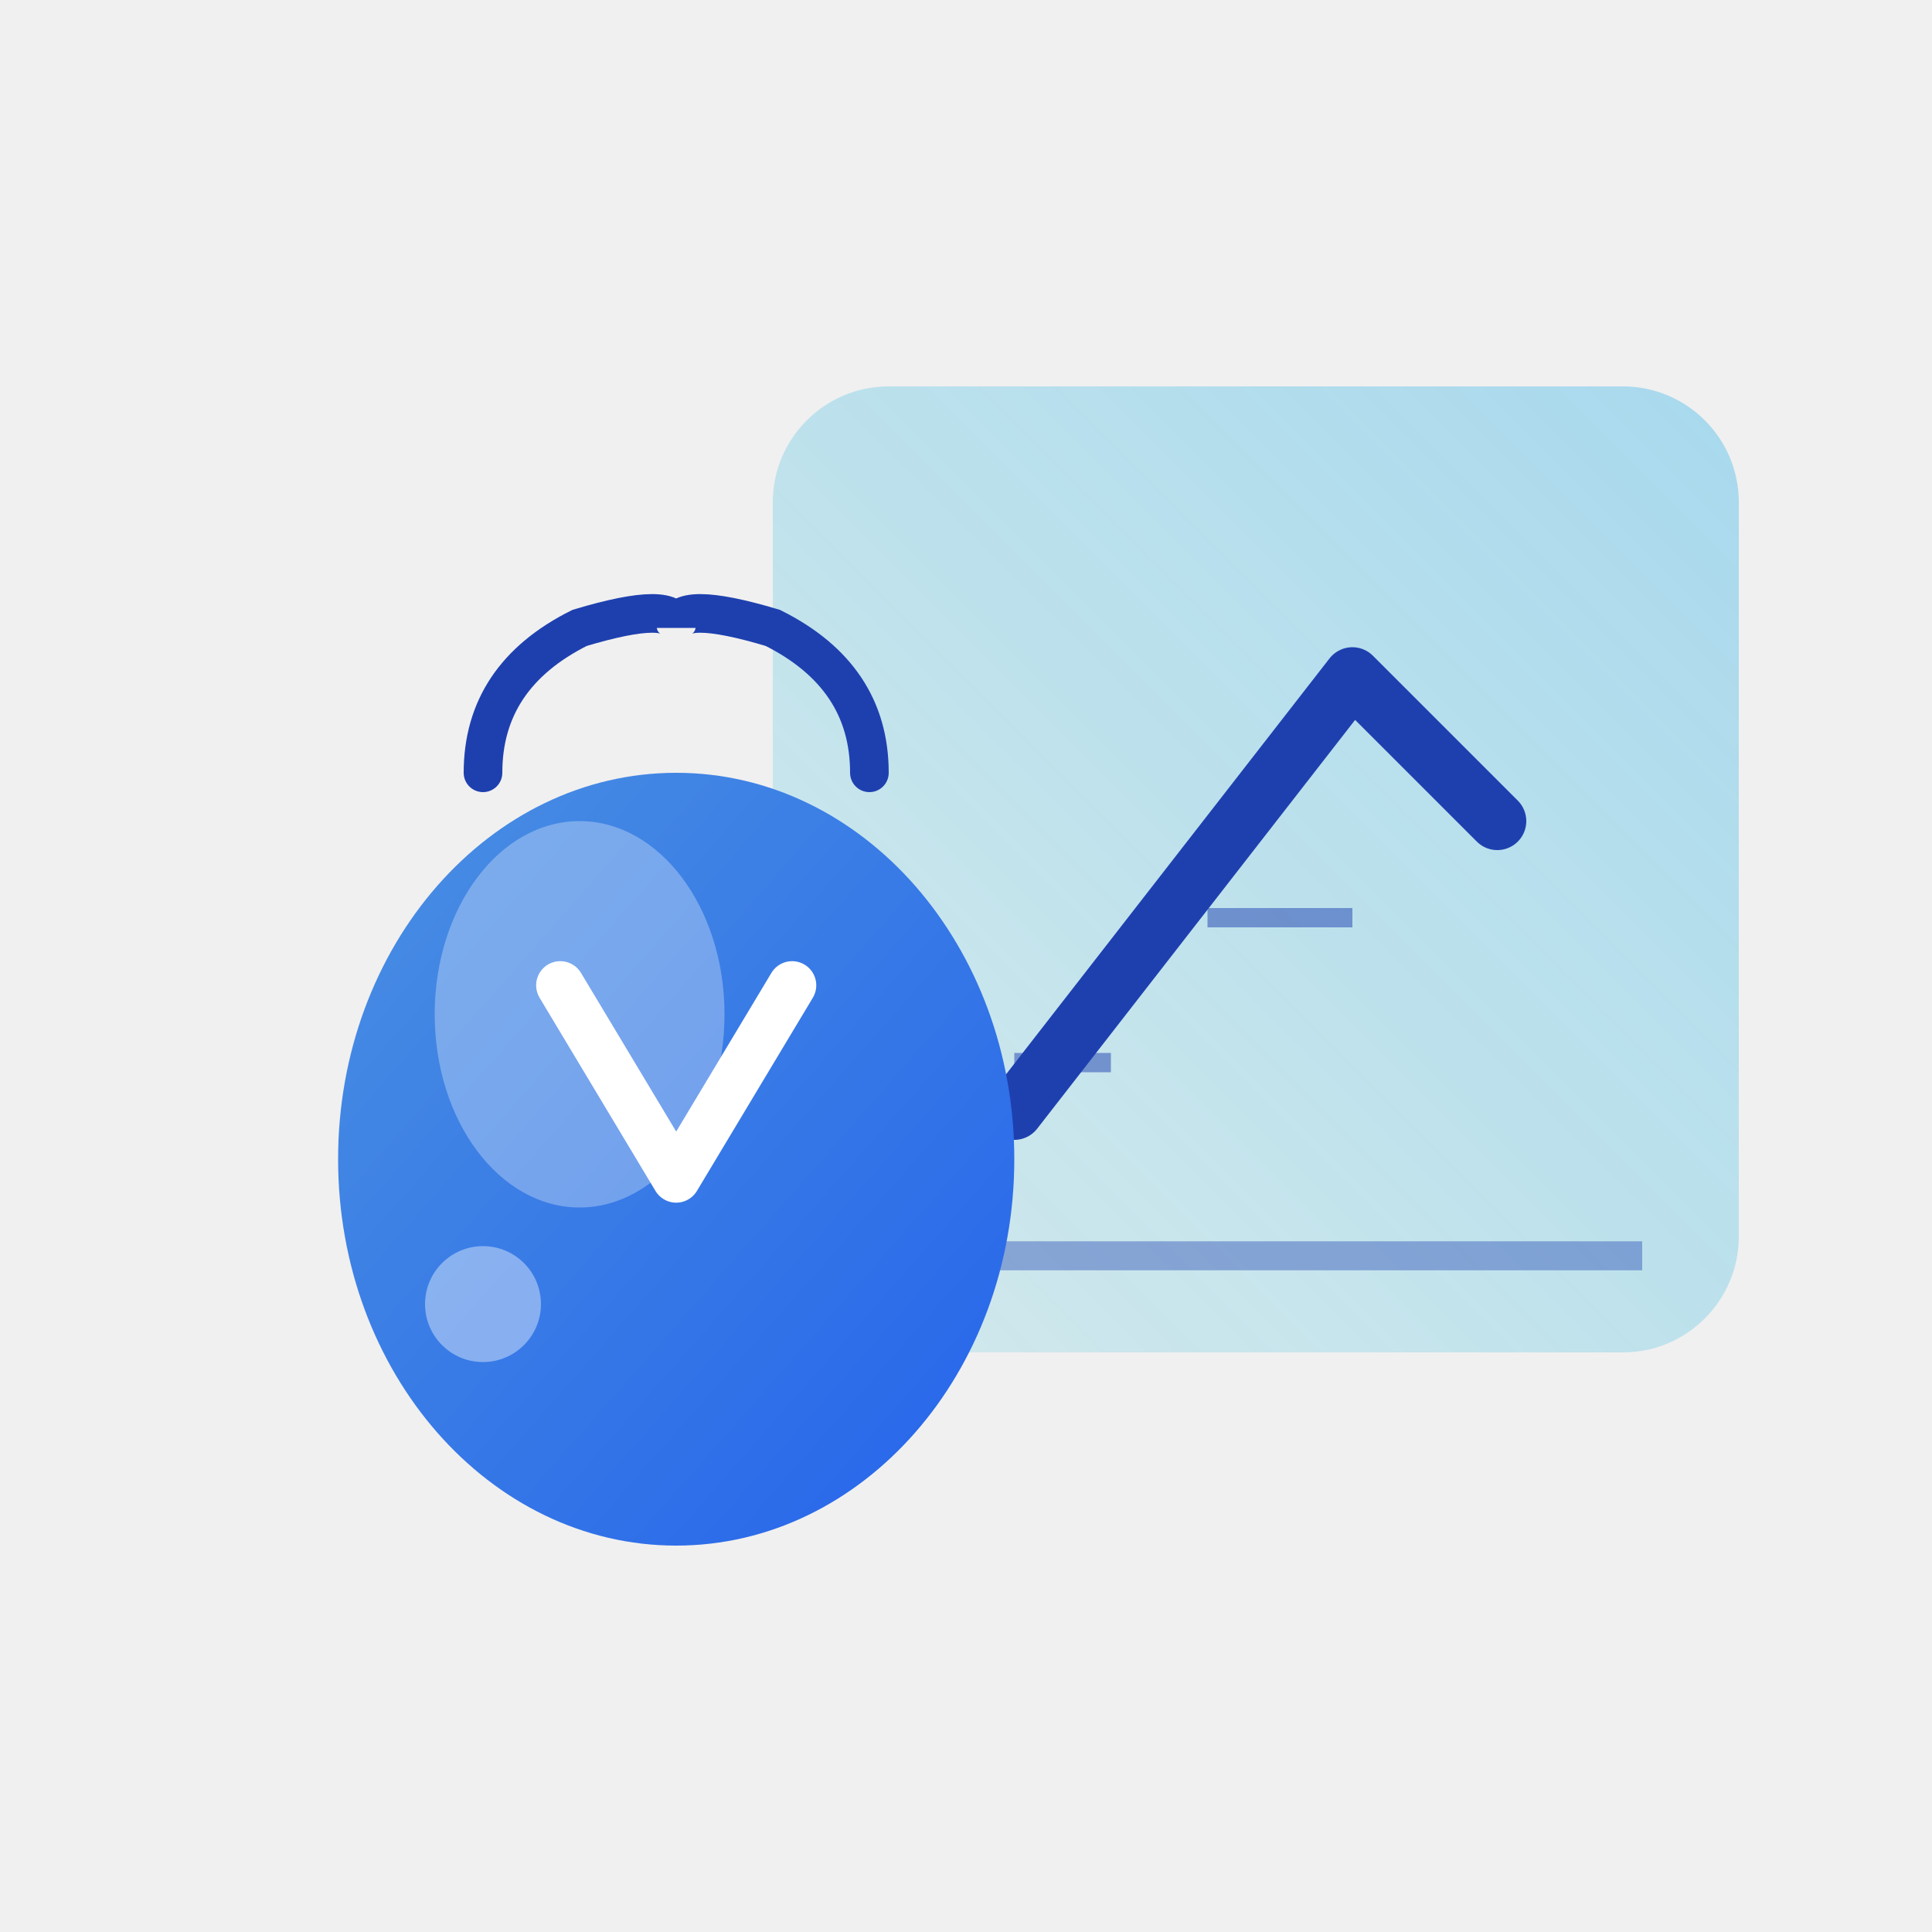
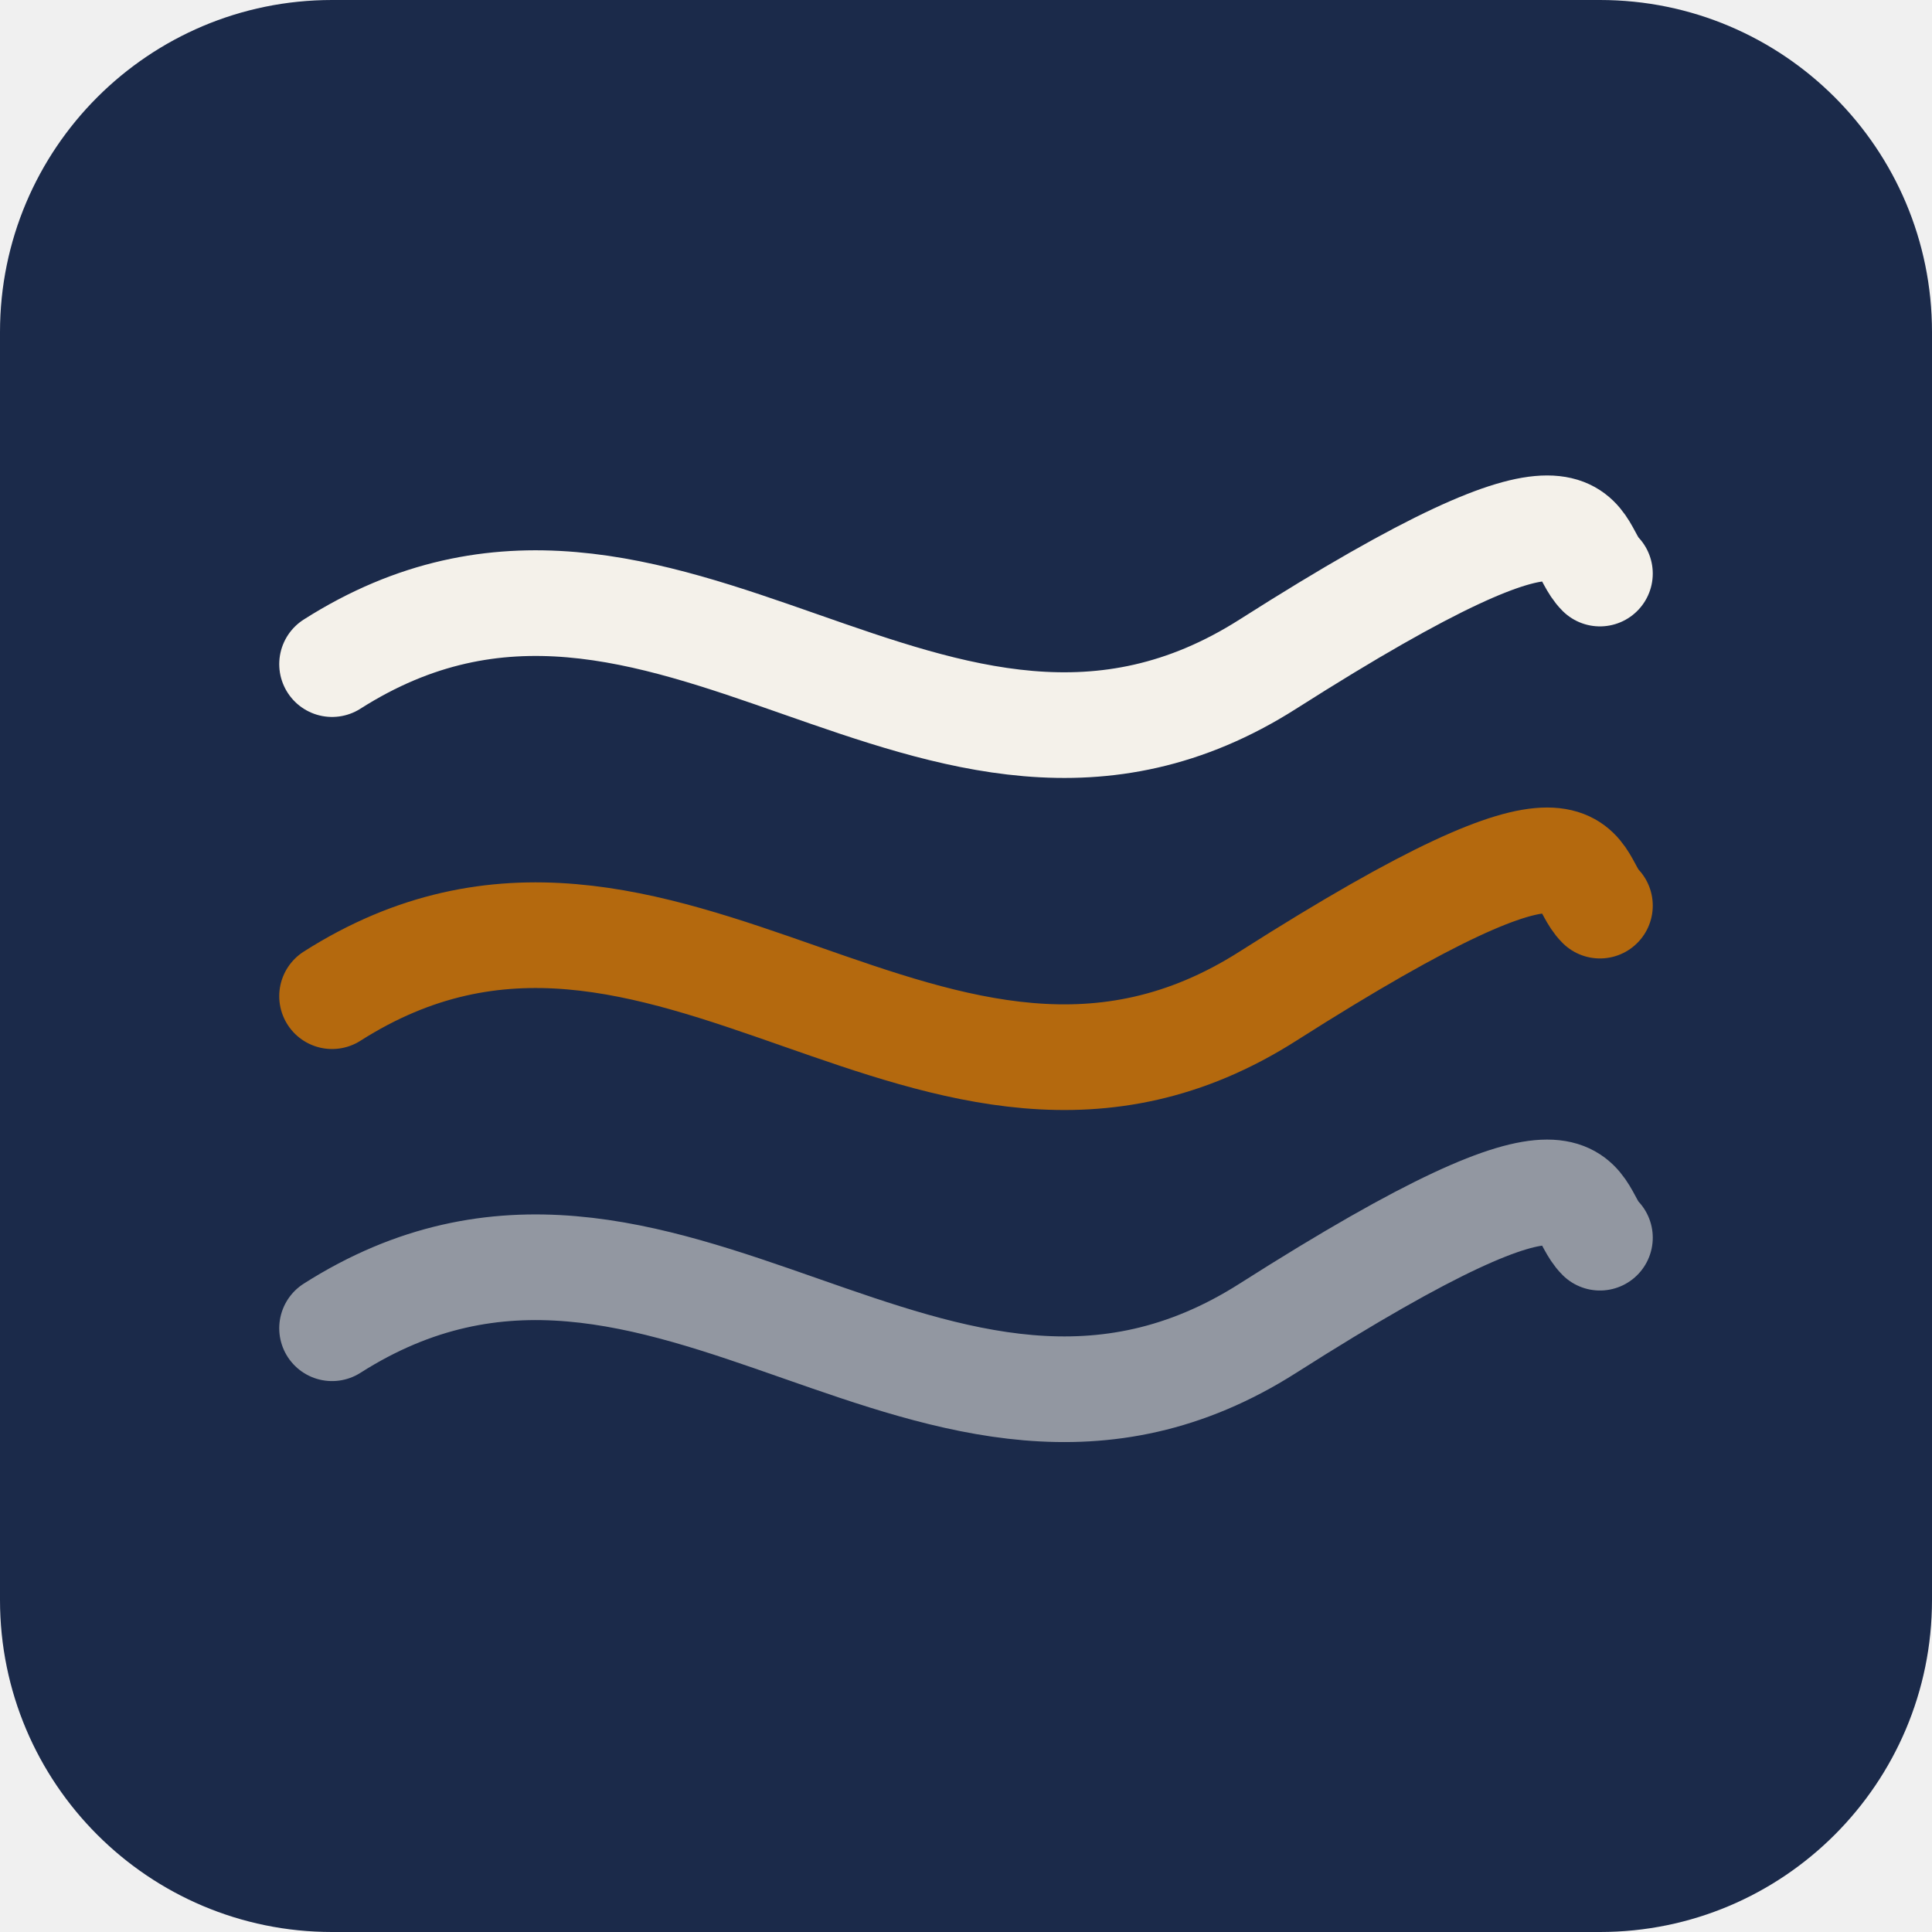
- <svg xmlns="http://www.w3.org/2000/svg" width="200" height="200" viewBox="0 0 200 200">
-   <defs>
-     <linearGradient id="bagGradient" x1="0%" y1="0%" x2="100%" y2="100%">
-       <stop offset="0%" style="stop-color:#4a90e2;stop-opacity:1" />
-       <stop offset="100%" style="stop-color:#2563eb;stop-opacity:1" />
-     </linearGradient>
-     <linearGradient id="chartGradient" x1="0%" y1="100%" x2="100%" y2="0%">
-       <stop offset="0%" style="stop-color:#06b6d4;stop-opacity:0.3" />
-       <stop offset="100%" style="stop-color:#0ea5e9;stop-opacity:0.8" />
-     </linearGradient>
-   </defs>
-   <rect x="80" y="40" width="100" height="100" rx="12" fill="url(#chartGradient)" opacity="0.4" />
-   <path d="M 105 115 L 140 70 L 155 85" stroke="#1e40af" stroke-width="6" fill="none" stroke-linecap="round" stroke-linejoin="round" />
-   <line x1="90" y1="130" x2="170" y2="130" stroke="#1e40af" stroke-width="3" opacity="0.4" />
-   <line x1="90" y1="120" x2="95" y2="120" stroke="#1e40af" stroke-width="2" opacity="0.5" />
-   <line x1="105" y1="110" x2="115" y2="110" stroke="#1e40af" stroke-width="2" opacity="0.5" />
-   <line x1="125" y1="95" x2="140" y2="95" stroke="#1e40af" stroke-width="2" opacity="0.5" />
-   <ellipse cx="70" cy="120" rx="35" ry="40" fill="url(#bagGradient)" />
-   <ellipse cx="60" cy="105" rx="15" ry="20" fill="#fff" opacity="0.3" />
-   <path d="M 50 80 Q 50 70 60 65 Q 70 62 70 65 Q 70 62 80 65 Q 90 70 90 80" stroke="#1e40af" stroke-width="4" fill="none" stroke-linecap="round" />
-   <g transform="translate(70, 110)">
-     <path d="M -12 -8 L 0 12 L 12 -8" stroke="#fff" stroke-width="5" fill="none" stroke-linecap="round" stroke-linejoin="round" />
+ <svg xmlns="http://www.w3.org/2000/svg" viewBox="0 0 128 128" width="128" height="128" role="img" aria-label="Isoline">
+   <rect width="128" height="128" rx="22" fill="#1B2A4A" />
+   <g fill="none" stroke-linecap="round" stroke-width="7">
+     <path d="M22 44 C44 30 62 58 84 44 S104 36 106 38" stroke="#F4F1EA" />
+     <path d="M22 66 C44 52 62 80 84 66 S104 58 106 60" stroke="#B4690E" />
+     <path d="M22 88 C44 74 62 102 84 88 S104 80 106 82" stroke="#F4F1EA" opacity=".55" />
  </g>
-   <circle cx="50" cy="135" r="6" fill="#fff" opacity="0.4" />
</svg>
